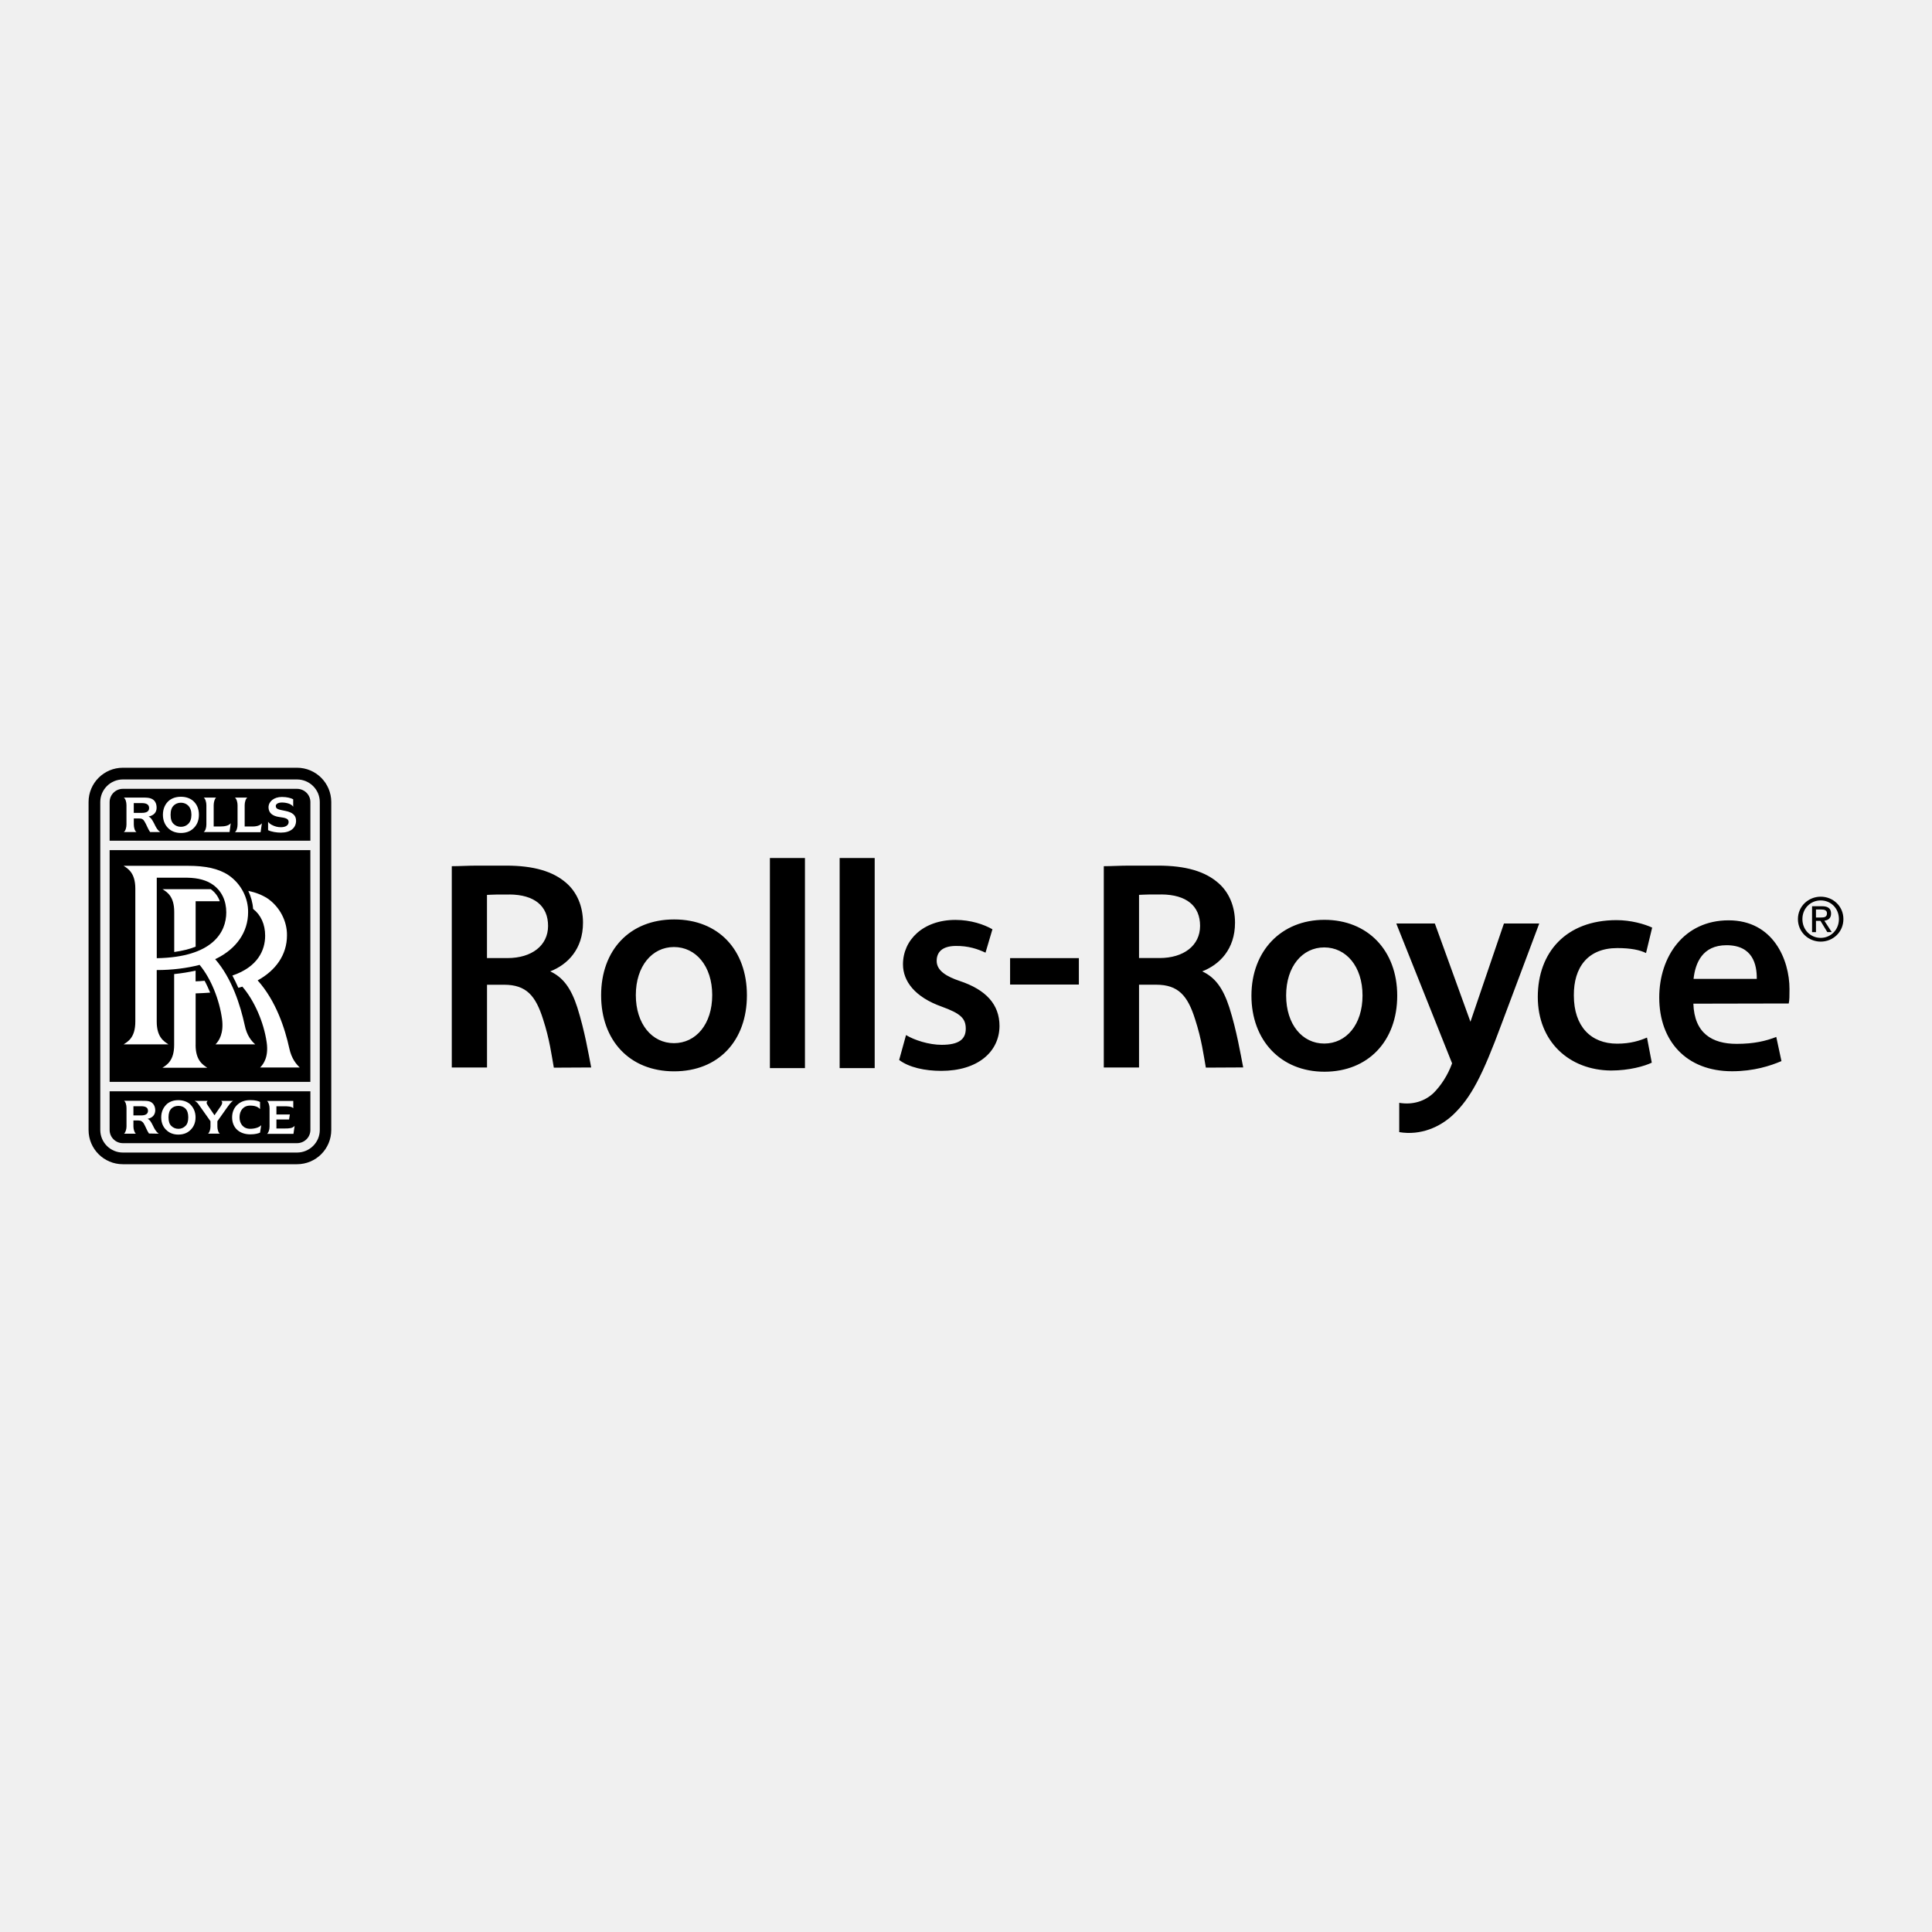
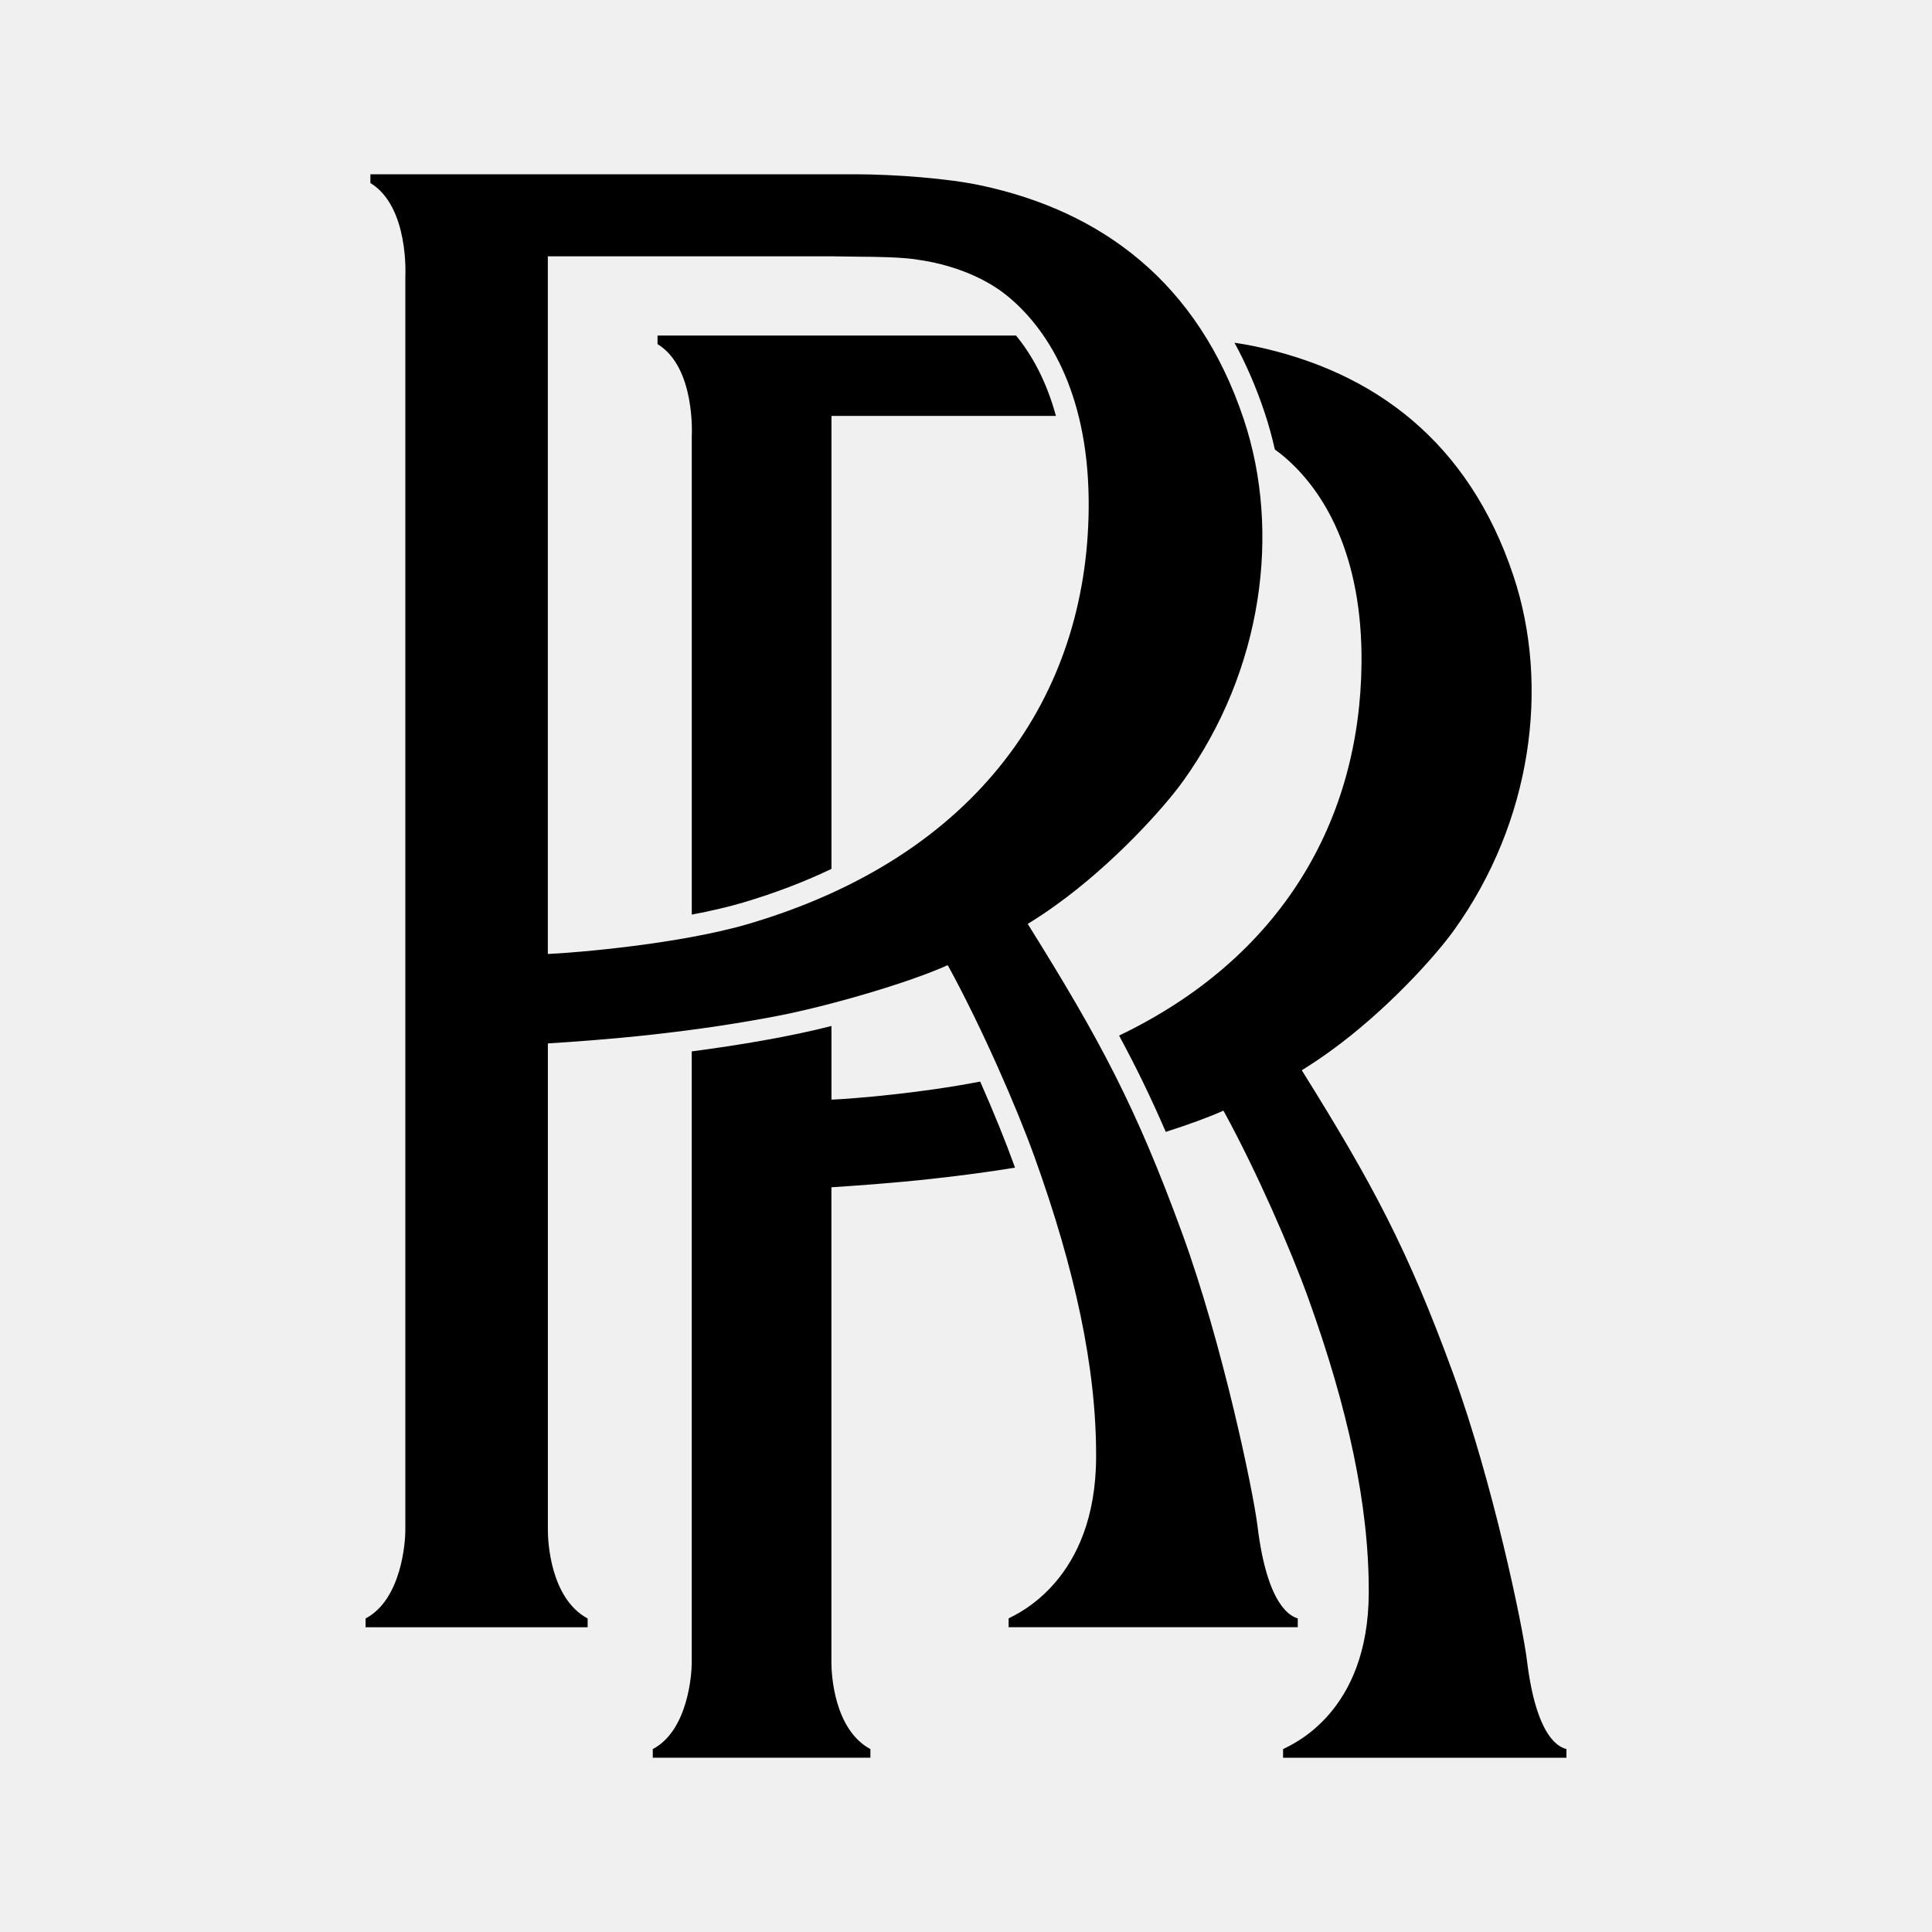
<svg xmlns="http://www.w3.org/2000/svg" id="Layer_1" data-name="Layer 1" width="500" height="500" viewBox="0 0 500 500">
  <rect width="500" height="500" fill="none" />
-   <g>
-     <path d="m28.37,217.58v-10.01c0-1.88,1.54-3.42,3.42-3.42h45.07c1.93,0,3.47,1.54,3.47,3.42v10.01H28.37m0,2.43h51.95v59.98H28.37v-59.98Z" />
-     <g>
-       <path d="m76.86,201.72H31.79c-3.22,0-5.85,2.63-5.85,5.85h0v84.86c0,3.23,2.63,5.85,5.85,5.85h45.06c3.27,0,5.9-2.62,5.9-5.85v-84.86c0-3.22-2.63-5.85-5.9-5.85Z" fill="none" />
-       <path d="m76.86,198.69H31.8c-4.91,0-8.88,3.97-8.88,8.88v84.86c0,4.91,3.97,8.87,8.88,8.87h45.06c4.91,0,8.87-3.96,8.87-8.87v-84.86c0-4.91-3.97-8.88-8.87-8.88Zm5.9,93.74c0,3.23-2.63,5.85-5.9,5.85H31.8c-3.22,0-5.85-2.62-5.85-5.85v-84.86h0c0-3.22,2.63-5.85,5.85-5.85h45.06c3.27,0,5.9,2.63,5.9,5.85v84.86h0Z" />
-     </g>
-     <path d="m28.37,282.42v10.01c0,1.88,1.54,3.42,3.42,3.42h45.07c1.93,0,3.47-1.54,3.47-3.42v-10.01H28.37" />
-     <path d="m50.63,270.43v-13.34c1.29-.05,2.52-.1,3.76-.2-.44-1.04-.9-2.08-1.44-3.07-.75.1-1.54.1-2.33.15v-2.77c-1.74.39-3.62.69-5.55.89v18.34c0,4.06-1.88,5.16-3.03,5.9h11.6c-1.09-.74-3.02-1.84-3.02-5.9m26.97,5.85c-.94-.9-2.14-2.28-2.73-5.01-1.1-5.01-3.38-12.19-8.18-17.55,4.71-2.58,7.59-6.64,7.59-11.65.05-3.57-1.79-7.34-5.06-9.57-1.39-.89-3.02-1.54-4.95-1.94.69,1.49,1.14,3.07,1.24,4.66,2.03,1.58,3.12,4.01,3.12,6.94,0,3.72-1.88,8.08-8.48,10.31.55,1.04,1.09,2.13,1.54,3.17.34-.1.69-.2,1.04-.3,3.07,3.57,5.55,9.17,6.29,14.38.55,3.77-.79,5.65-1.68,6.54h10.26" fill="#fff" />
-     <path d="m66.05,270.28c-.99-.89-2.18-2.28-2.73-5.01-1.09-5.01-3.27-12.05-7.64-17.05.2-.1.34-.15.55-.25,4.95-2.52,7.98-6.74,7.98-11.9.05-3.62-1.79-7.34-5.06-9.57-2.58-1.73-6.05-2.43-10.46-2.43h-16.7c1.14.74,3.03,1.84,3.03,5.9v34.41c0,4.12-1.88,5.16-3.03,5.9h11.6c-1.09-.74-3.03-1.78-3.03-5.9v-13.33c4.06,0,7.88-.5,11.1-1.34,2.93,3.52,5.11,8.97,5.8,13.98.5,3.76-.79,5.7-1.69,6.59h10.26Zm-25.48-22.31v-20.82h7.88c2.87.05,5,.64,6.69,1.84,2.22,1.58,3.42,4.11,3.42,7.14,0,5.1-3.52,11.6-17.99,11.85" fill="#fff" />
-     <path d="m50.63,244.99v-11.75h6.25c-.45-1.29-1.24-2.33-2.33-3.12h-12.49c1.14.74,3.03,1.79,3.03,5.9v10.36c2.08-.3,3.97-.74,5.55-1.39m11.35,44.17c0,1.68.99,2.97,2.73,2.97,1.24,0,2.38-.35,2.88-.94l-.3,1.94c-.44.19-1.24.44-2.52.44-2.77,0-4.71-1.64-4.71-4.41,0-1.49.6-2.63,1.49-3.37.79-.69,1.88-1.09,3.22-1.09s2.08.25,2.52.49v1.84c-.55-.6-1.34-.9-2.58-.9-1.73,0-2.73,1.29-2.73,3.03m-22.45,2.08c-.4-.8-.74-1.44-1.34-1.69,1.29-.25,1.93-1.04,1.98-2.14,0-1.14-.5-1.98-1.39-2.33-.55-.2-1.29-.2-2.38-.2h-4.31c.4.25.64,1.09.64,1.88v4.76c0,.69-.25,1.59-.64,1.88h3.07c-.39-.29-.64-1.19-.64-1.88v-1.54h1.29c.69,0,1.09.3,1.39.79.45.75.8,1.79,1.34,2.58l2.53.05c-.79-.59-1.14-1.34-1.54-2.17h0Zm-1.24-3.77c0,.85-.69,1.2-1.79,1.2h-1.98v-2.38h1.98c1.09,0,1.79.3,1.79,1.19m6.05,3.92c-.49-.44-.74-1.19-.74-2.23s.25-1.78.74-2.28c.44-.44,1.04-.69,1.84-.69.74,0,1.34.25,1.79.69.5.5.74,1.24.74,2.28s-.25,1.79-.74,2.23c-.45.45-1.04.74-1.79.74-.79,0-1.39-.3-1.84-.74Zm1.79,2.23c1.19,0,2.18-.34,2.93-.99.89-.74,1.54-1.88,1.54-3.46s-.65-2.73-1.54-3.52c-.74-.59-1.74-.94-2.93-.94s-2.13.35-2.88.94c-.89.8-1.54,1.94-1.54,3.52s.64,2.73,1.54,3.46c.74.64,1.73.99,2.88.99m11.1-8.72c.2.15.3.3.25.5,0,.2-.1.49-.3.79l-1.68,2.43-1.69-2.48c-.2-.3-.39-.6-.34-.84.05-.15.1-.3.3-.4h-3.42c.6.25.89.69,1.34,1.34l2.77,3.92v1.39c0,.69-.25,1.59-.64,1.83h3.07c-.4-.24-.64-1.14-.64-1.83v-1.39l2.53-3.57c.39-.5.94-1.39,1.54-1.69h-3.07m16.46,7.14h-2.18v-2.33h3.27l.2-1.29h-3.47v-2.13h1.93c1.09,0,1.98.05,2.43.5v-1.88h-6.79c.4.3.65,1.2.65,1.88v4.76c0,.74-.25,1.59-.65,1.88h6.84l.3-2.08c-.5.65-1.44.69-2.52.69m-4.33-79.36c.2.3.64.64.94.79.85.45,1.59.6,2.38.6,1.24,0,1.98-.54,1.98-1.34,0-.94-.94-1.09-2.38-1.29-1.84-.25-2.83-1.09-2.83-2.57.05-1.49,1.44-2.63,3.47-2.63,1.39,0,2.33.3,2.92.6v1.93c-.2-.35-.64-.6-1.09-.79-.6-.2-1.19-.3-1.83-.3-.99,0-1.59.4-1.59.89,0,.85.79.94,2.52,1.29,1.74.35,2.78,1.09,2.73,2.63-.05,1.78-1.44,2.98-3.92,2.98-1.09,0-2.48-.2-3.32-.64v-2.13m-29.5.39c-.44-.84-.79-1.49-1.43-1.78,1.39-.3,2.08-1.09,2.08-2.28s-.5-2.03-1.44-2.38c-.6-.25-1.34-.25-2.48-.25h-4.57c.45.3.69,1.19.69,1.98v5c0,.75-.25,1.69-.69,1.94h3.28c-.44-.25-.69-1.19-.69-1.94v-1.58h1.39c.69,0,1.09.25,1.39.8.5.79.84,1.88,1.44,2.73h2.63c-.8-.55-1.19-1.39-1.59-2.23h0Zm-1.29-3.97c0,.9-.74,1.24-1.88,1.24h-2.09v-2.53h2.09c1.14,0,1.88.34,1.88,1.29m6.35,4.11c-.55-.5-.79-1.29-.79-2.38s.25-1.84.79-2.38c.44-.44,1.09-.74,1.88-.74s1.44.3,1.88.74c.54.55.84,1.34.84,2.38s-.3,1.88-.84,2.38c-.45.44-1.09.74-1.88.74s-1.44-.3-1.88-.74Zm1.88,2.33c1.24,0,2.28-.35,3.07-1.04.94-.8,1.59-1.98,1.59-3.67s-.64-2.88-1.59-3.67c-.79-.64-1.83-.99-3.07-.99s-2.28.35-3.07.99c-.94.79-1.59,2.03-1.59,3.67s.65,2.87,1.59,3.67c.79.69,1.88,1.04,3.07,1.04m12.89-2.52c-.5.64-1.54.84-2.68.84h-1.73v-5.5c0-.74.25-1.69.64-1.98h-3.22c.44.3.69,1.24.69,1.98v5c0,.8-.25,1.64-.69,1.94h6.69l.3-2.28m8.08,0c-.5.64-1.54.89-2.68.84h-1.79v-5.5c0-.74.25-1.69.69-1.98h-3.22c.44.3.69,1.24.69,1.98v5c0,.8-.25,1.69-.69,1.98h6.65l.34-2.33" fill="#fff" />
-     <g>
-       <path d="m199.7,276.43h8.62v-54.38h-9.07v54.38h.45m18.05,0h8.62v-54.38h-9.07v54.38h.45m144.35,16.56c5.6.94,10.61-1.34,13.93-4.46,4.66-4.41,7.63-10.16,12.6-23.6l9.52-25.38.2-.55h-9.12l-.1.25-8.58,25.18-9.12-25.18-.1-.25h-9.96l.2.55,14.23,35.64c-1.14,3.18-2.98,5.85-4.76,7.64-2.28,2.18-5.45,3.17-8.92,2.58v7.58" />
-       <path d="m342.76,238.05c-11.2,0-18.89,8.08-18.89,19.63s7.59,19.68,18.89,19.68,18.84-7.93,18.84-19.68-7.69-19.63-18.84-19.63Zm-.05,32.02c-5.65,0-9.86-4.92-9.86-12.44s4.21-12.44,9.86-12.44,9.91,4.91,9.91,12.44-4.21,12.44-9.91,12.44m-168.25-32.12c-11.5,0-18.89,7.94-18.89,19.63s7.38,19.68,18.89,19.68,18.84-7.94,18.84-19.68-7.34-19.63-18.84-19.63Zm-.05,32.02c-5.65,0-9.86-4.96-9.86-12.44s4.21-12.44,9.86-12.44,9.91,4.91,9.91,12.44-4.22,12.44-9.91,12.44m87-22.01h17.8v6.84h-17.8v-6.84h0Zm-111.98,12.84c1.88,5.95,2.88,11.9,3.57,15.46l-9.67.05c-.55-3.07-1.09-7.34-2.77-12.49-1.93-6.15-4.36-8.97-10.11-8.97h-4.41v21.42h-9.12v-52.1c1.93,0,4.21-.15,6.64-.15h7.34c7.38,0,12.25,1.54,15.62,4.46,2.82,2.43,4.36,6.1,4.36,10.31,0,6.89-4.01,10.85-8.48,12.6,3.27,1.54,5.35,4.21,7.04,9.42h0Zm-17.6-29.3h-3.02c-1.29,0-2.14.1-2.78.1v16.35h5.3c6.25,0,10.51-3.22,10.51-8.33s-3.47-8.08-10.01-8.13m186.34,29.3c1.88,5.95,2.87,11.9,3.57,15.46l-9.67.05c-.55-3.07-1.09-7.34-2.77-12.49-1.93-6.15-4.36-8.97-10.11-8.97h-4.41v21.42h-9.12v-52.09c1.93,0,4.21-.15,6.64-.15h7.34c7.38,0,12.24,1.54,15.62,4.46,2.83,2.43,4.36,6.1,4.36,10.31,0,6.89-4.01,10.85-8.48,12.6,3.28,1.54,5.35,4.21,7.04,9.42h0Zm-17.6-29.3h-3.02c-1.29,0-2.13.1-2.77.1v16.35h5.3c6.24,0,10.5-3.22,10.5-8.33s-3.47-8.08-10.02-8.13m-66.08,36.39c2.08,1.29,5.9,2.53,9.22,2.53,4.46,0,6.24-1.44,6.24-4.17s-1.44-3.97-6.19-5.7c-6.99-2.48-10.06-6.6-10.06-10.96,0-6.29,5.21-11.5,13.58-11.5,3.97,0,7.43,1.19,9.57,2.43l-1.79,6.05c-2.03-.94-4.41-1.79-7.78-1.74-3.47.05-4.86,1.64-4.86,3.87,0,2.58,2.63,4.07,6,5.21,6.69,2.23,10.26,6,10.26,11.65-.05,6.69-5.65,11.6-15.07,11.6-4.26,0-8.33-.89-10.9-2.82l1.78-6.44m192.99,7.14c-1.88.9-5.8,2.03-10.56,2.03-10.85-.1-18.93-7.53-18.93-19.04s7.28-19.88,20.38-19.88c3.71,0,7.18.99,9.22,1.93l-1.59,6.59c-1.58-.79-3.92-1.29-7.43-1.29-7.69,0-11.3,5.06-11.25,12.25,0,8.03,4.41,12.49,11.2,12.49,3.47,0,5.9-.79,7.73-1.58l1.24,6.49m10.76-15.27c.25,7.68,4.86,10.41,11.2,10.41,4.51,0,7.59-.75,10.26-1.79l1.34,6.25c-2.87,1.23-7.18,2.63-12.79,2.63-11.8,0-18.84-7.78-18.84-19.08,0-10.61,6.39-19.98,17.95-19.98s15.76,10.21,15.76,17.8c0,1.64,0,2.88-.2,3.72l-24.69.05h0Zm16.41-6.4c.05-3.72-1.04-8.72-7.83-8.72-6.24,0-8.08,4.61-8.53,8.72h16.36" />
-       <path d="m466.46,237.86c0-2.76,2.08-4.83,4.74-4.83s4.71,2.08,4.71,4.83-2.08,4.86-4.71,4.86-4.74-2.06-4.74-4.86Zm4.74,5.83c3.17,0,5.87-2.46,5.87-5.83s-2.71-5.8-5.87-5.8-5.9,2.46-5.9,5.8,2.71,5.83,5.9,5.83Zm-1.23-5.37h1.17l1.77,2.91h1.14l-1.91-2.95c.98-.12,1.74-.64,1.74-1.84,0-1.32-.78-1.91-2.37-1.91h-2.55v6.71h1.01v-2.91h0Zm0-.86v-2.08h1.39c.71,0,1.46.15,1.46.98,0,1.03-.77,1.09-1.63,1.09h-1.22Z" />
-     </g>
-   </g>
+   <path id="a" d="M273.27,107.64h-58.09v117.23c-7,3.35-14.63,6.27-22.9,8.72-4.02,1.19-8.56,2.22-13.25,3.11v-123.85s1.04-17.78-8.86-23.79v-2.22h92.78c4.18,5.09,7.91,11.91,10.32,20.8ZM289.63,268c42.08-20.18,62.36-55.7,62.73-96.4.25-27.7-9.51-44.71-20.44-53.75-.64-.53-1.31-1.04-1.99-1.52-.73-3.26-1.61-6.47-2.66-9.6-2.18-6.54-4.79-12.54-7.79-18.03,2.01.29,3.88.62,5.53.98,30.51,6.49,55.06,24.51,66.66,59.32,9.46,28.38,4.88,63.58-15.43,91.81-4.8,6.68-17.57,20.92-32.27,31.45-2.65,1.9-4.26,2.96-7.07,4.72,18.39,29.47,27.45,46.39,39.2,78.56,10.24,28.05,18.01,65.4,19.07,74.16,2.54,20.87,8.79,22.54,10.22,22.97v2.23h-73.33v-2.23c2.26-1.2,22.08-9.33,22.17-40.42.11-22.82-5.46-47.94-15.6-76.14-4.52-12.58-13.36-32.85-21.8-48.31l-.24-.36c-3.72,1.69-9.02,3.61-14.89,5.49-3.81-8.82-7.69-16.79-12.07-24.91ZM215.18,265.54v19.05c5.54-.24,22.87-1.64,38.49-4.68,3.53,7.99,6.6,15.57,8.72,21.47l.29.81c-6.43,1.04-13.23,1.97-20.99,2.83-10.43,1.17-20.54,1.86-26.52,2.24v123.12c0,2.7.63,17.21,10.09,22.28v2.23h-56.32v-2.23c9.18-4.83,10.08-19.58,10.08-22.28v-158.28c11.98-1.58,25.08-3.74,36.15-6.57ZM222.98,66.44l-7.89-.11h-73.31v180.56c7.26-.31,34.37-2.59,52.11-7.84,59.16-17.51,87.42-58.87,87.86-107.46.26-28.26-9.7-45.62-20.86-54.85-6.96-5.75-16.16-8.47-22.86-9.45-3.76-.75-12.13-.85-15.06-.85ZM104.9,396.11V71.64s1.06-18.14-9.04-24.27v-2.27h125.42c10.47.02,24.17,1.08,32.57,2.89,31.15,6.63,56.19,25.01,68.04,60.53,9.66,28.95,4.97,64.87-15.75,93.69-4.9,6.82-17.93,21.34-32.94,32.09-2.7,1.93-4.35,3.02-7.22,4.81,18.77,30.08,28.02,47.35,40,80.16,10.45,28.63,18.37,66.73,19.46,75.68,2.59,21.3,8.97,23.45,10.42,23.89v2.28h-74.83v-2.28c2.31-1.23,22.54-9.96,22.64-41.69.11-23.28-5.58-48.92-15.92-77.69-4.62-12.84-13.65-33.52-22.27-49.3l-.24-.37c-9.94,4.52-30.94,10.65-44.58,13.24-9.74,1.84-19.62,3.36-31.82,4.72-10.64,1.19-20.95,1.9-27.05,2.29v126.08c0,2.75.64,17.56,10.29,22.74v2.27h-57.47v-2.27c9.37-4.94,10.29-19.99,10.29-22.74Z" fill-rule="evenodd" />
</svg>
